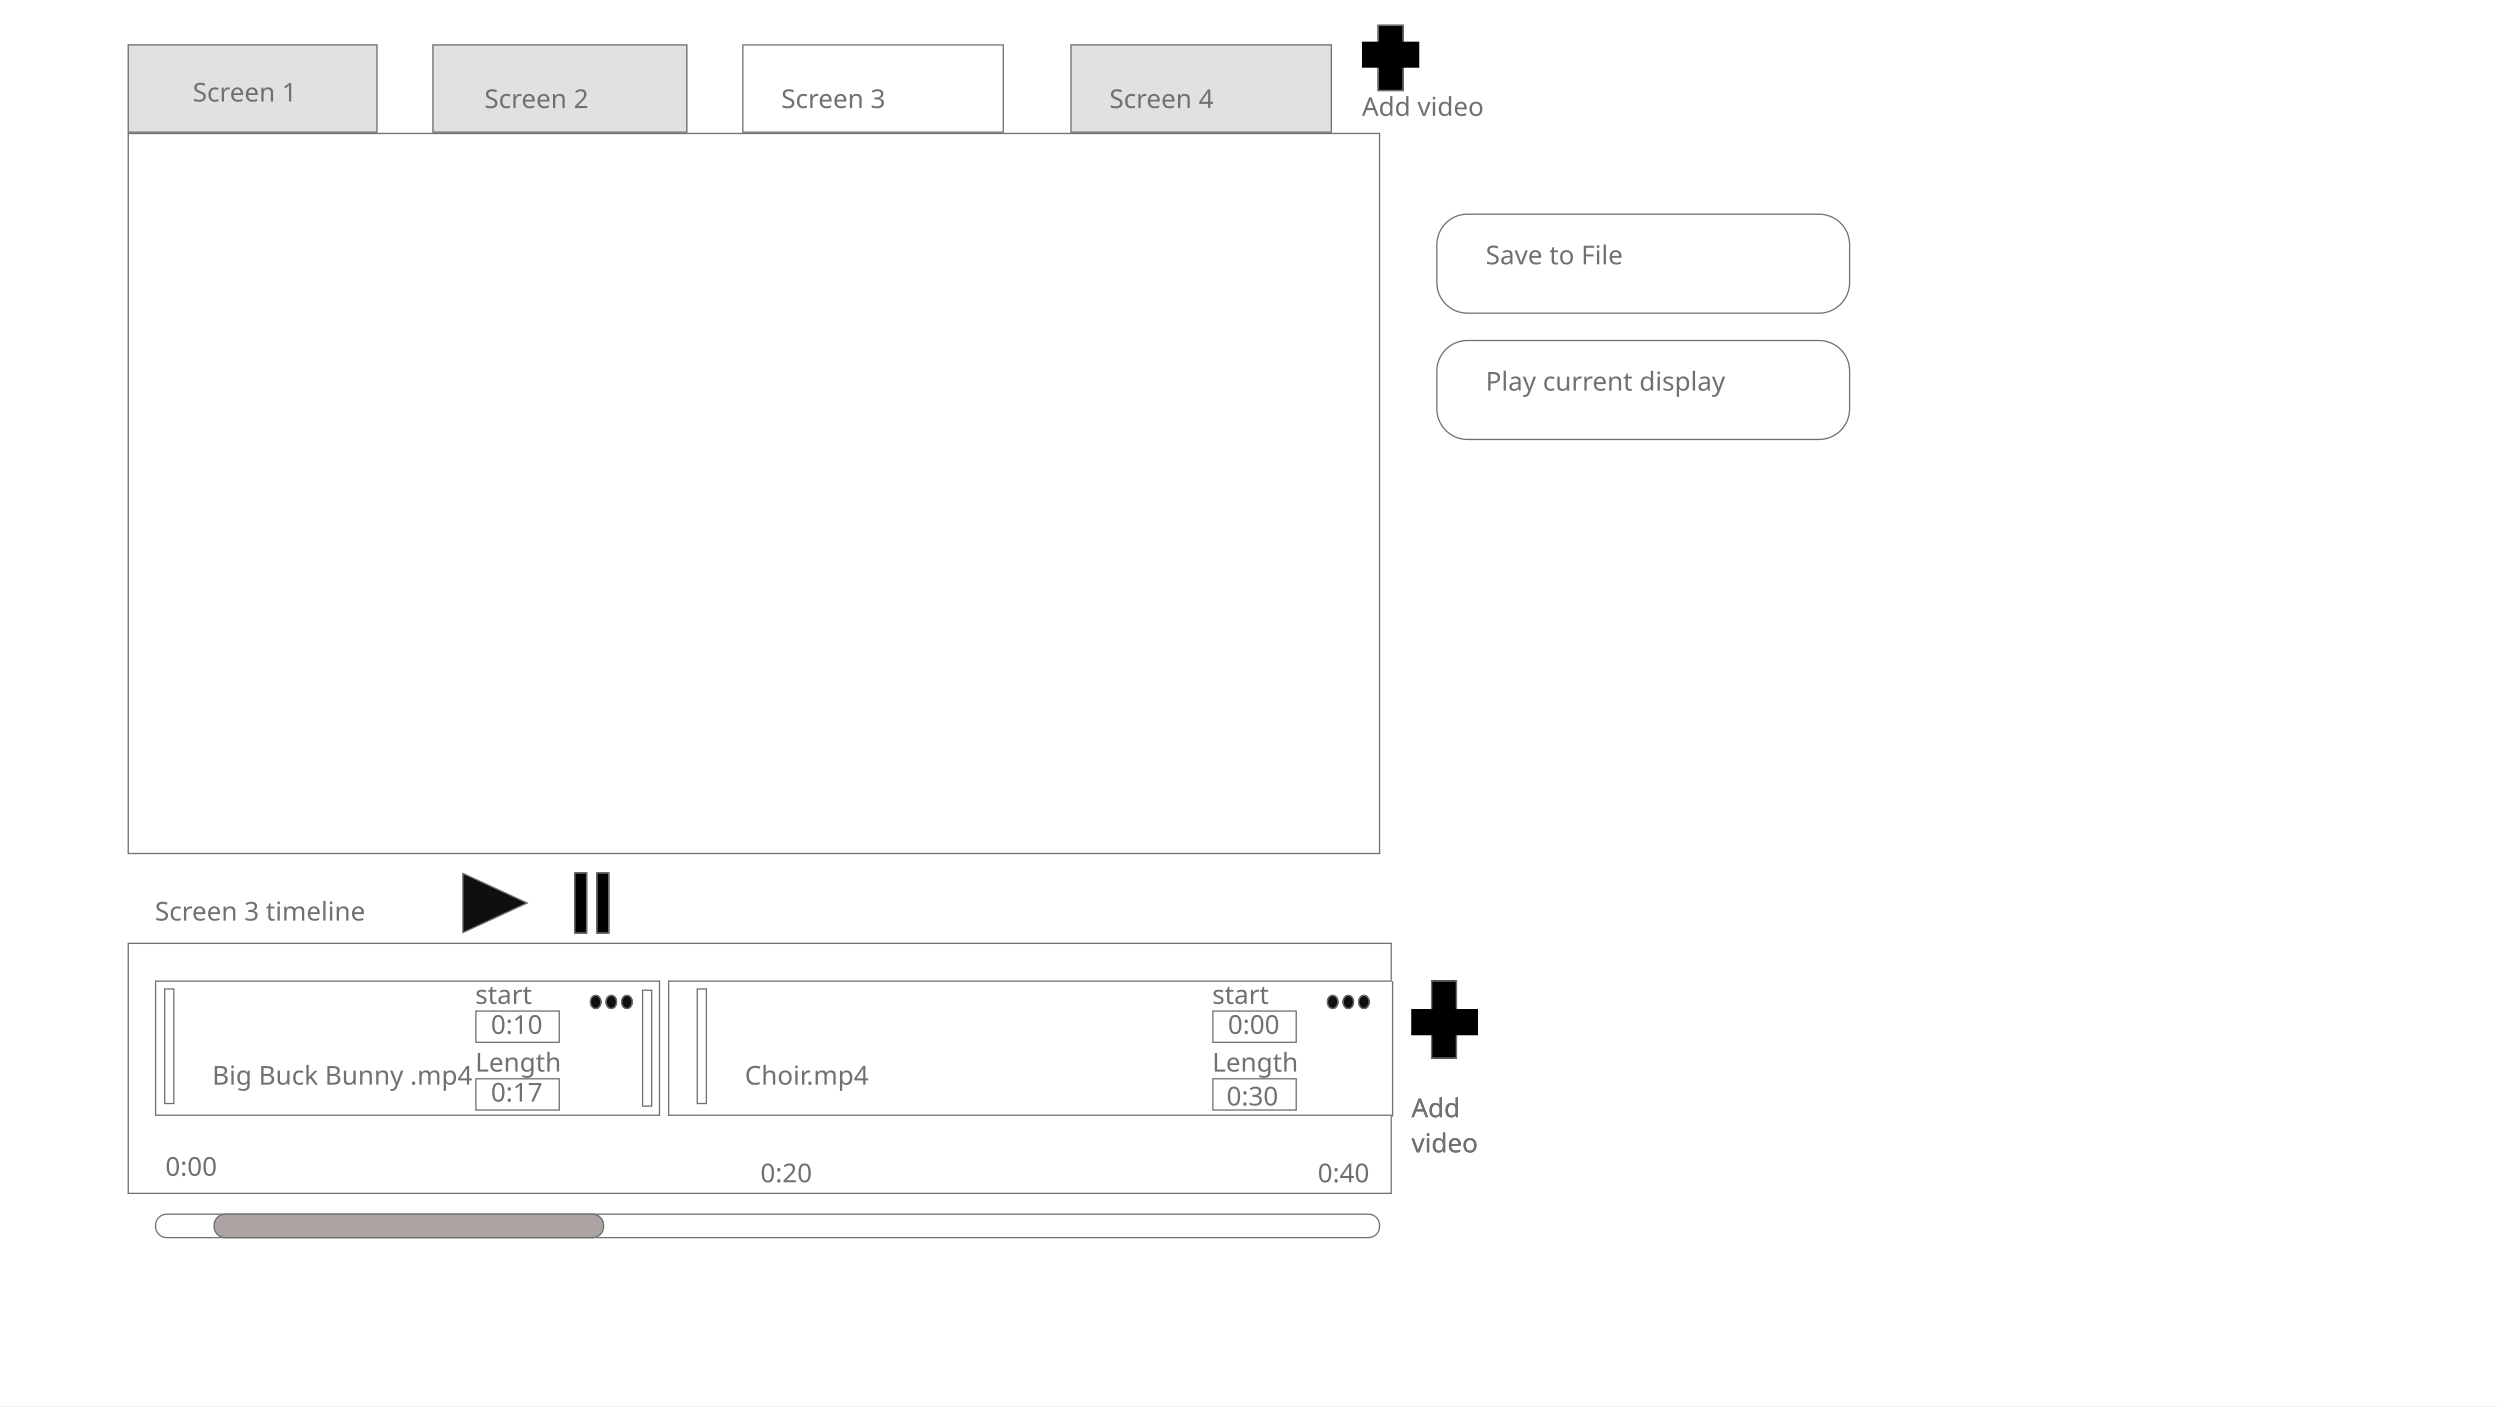
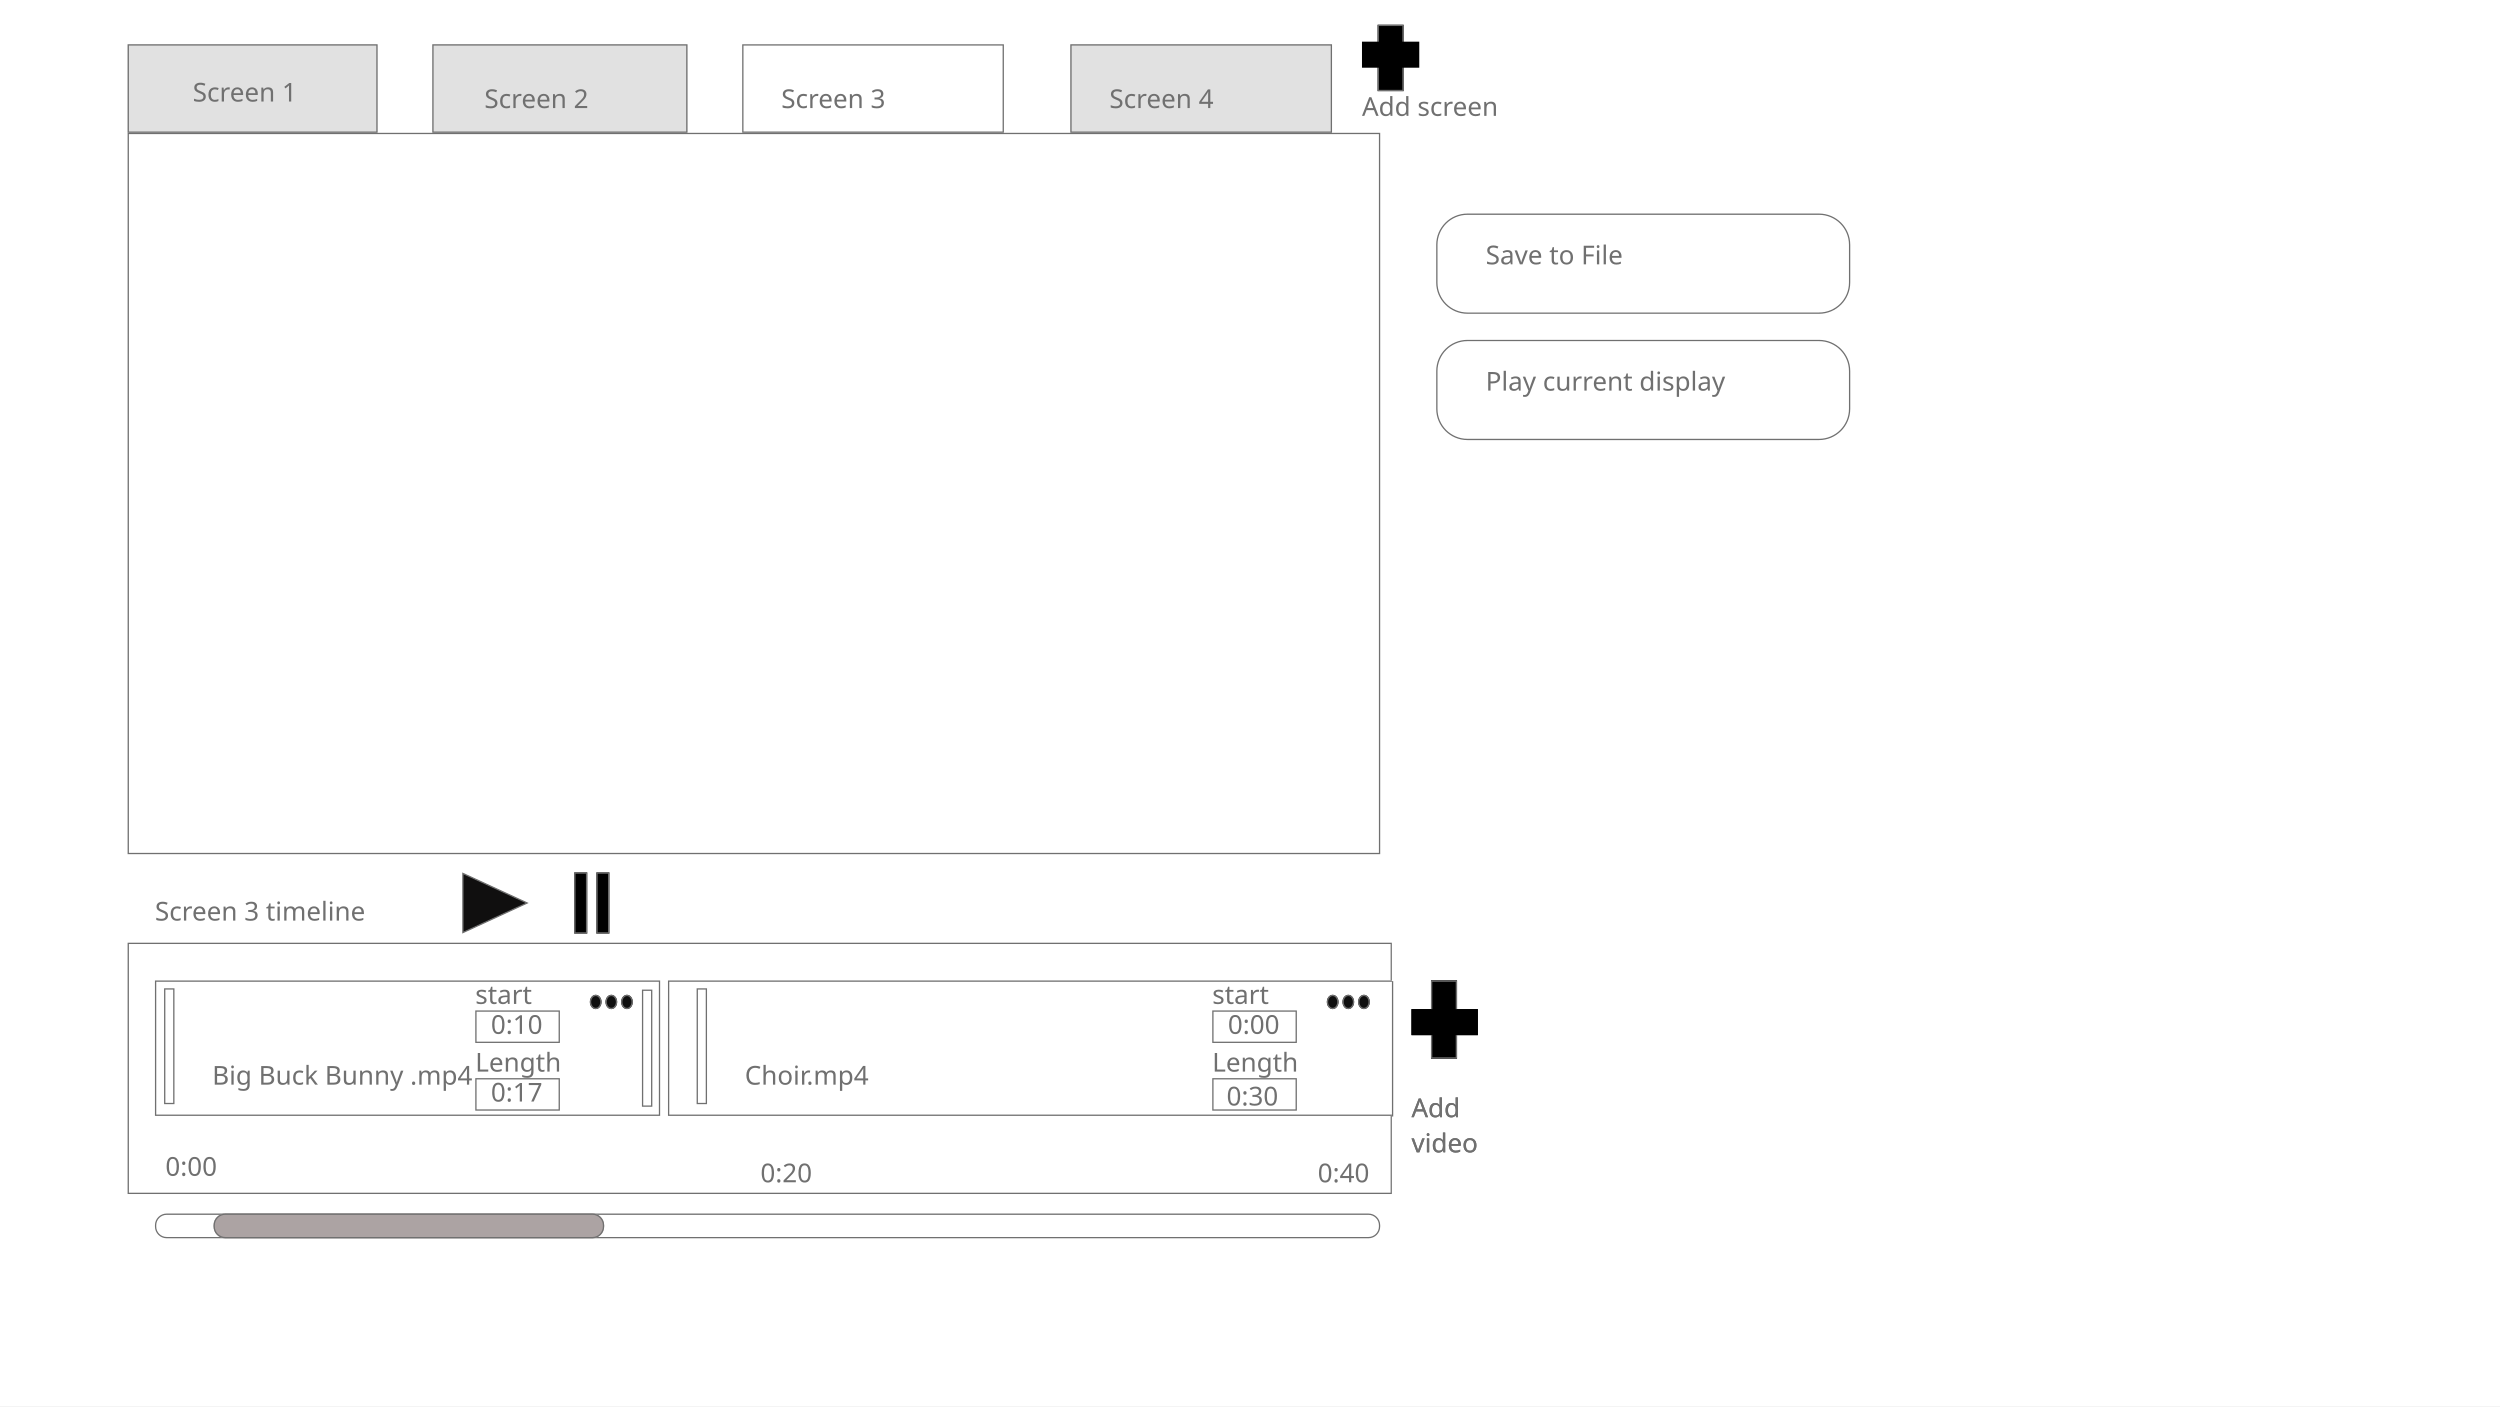
<svg xmlns="http://www.w3.org/2000/svg" width="1920" height="1080" viewBox="0 0 1920 1080">
  <defs>
    <clipPath id="clip-path">
      <rect width="36" height="11" fill="none" />
    </clipPath>
    <clipPath id="clip-path-3">
      <rect width="318" height="175" fill="none" />
    </clipPath>
    <clipPath id="clip-Web_1920_Screen_3">
      <rect width="1920" height="1080" />
    </clipPath>
  </defs>
  <g id="Web_1920_Screen_3" data-name="Web 1920 – Screen 3" clip-path="url(#clip-Web_1920_Screen_3)">
    <rect width="1920" height="1080" fill="#fff" />
    <g id="Rectangle_1" data-name="Rectangle 1" transform="translate(98 102)" fill="#fff" stroke="#707070" stroke-width="1">
      <rect width="962" height="554" stroke="none" />
      <rect x="0.5" y="0.5" width="961" height="553" fill="none" />
    </g>
    <g id="Rectangle_2" data-name="Rectangle 2" transform="translate(98 34)" fill="#e1e1e1" stroke="#707070" stroke-width="1">
      <rect width="192" height="68" stroke="none" />
      <rect x="0.5" y="0.5" width="191" height="67" fill="none" />
    </g>
    <g id="Rectangle_3" data-name="Rectangle 3" transform="translate(332 34)" fill="#e1e1e1" stroke="#707070" stroke-width="1">
      <rect width="196" height="68" stroke="none" />
      <rect x="0.5" y="0.5" width="195" height="67" fill="none" />
    </g>
    <g id="Rectangle_4" data-name="Rectangle 4" transform="translate(570 34)" fill="#fff" stroke="#707070" stroke-width="1">
      <rect width="201" height="68" stroke="none" />
      <rect x="0.5" y="0.5" width="200" height="67" fill="none" />
    </g>
    <g id="Rectangle_5" data-name="Rectangle 5" transform="translate(822 34)" fill="#e1e1e1" stroke="#707070" stroke-width="1">
      <rect width="201" height="68" stroke="none" />
      <rect x="0.5" y="0.5" width="200" height="67" fill="none" />
    </g>
    <text id="Screen_1" data-name="Screen 1" transform="translate(148 78)" fill="#707070" font-size="20" font-family="SegoeUI, Segoe UI">
      <tspan x="0" y="0">Screen 1</tspan>
    </text>
    <text id="Screen_2" data-name="Screen 2" transform="translate(372 83)" fill="#707070" font-size="20" font-family="SegoeUI, Segoe UI">
      <tspan x="0" y="0">Screen 2</tspan>
    </text>
    <text id="Screen_3" data-name="Screen 3" transform="translate(600 83)" fill="#707070" font-size="20" font-family="SegoeUI, Segoe UI">
      <tspan x="0" y="0">Screen 3</tspan>
    </text>
    <text id="Screen_4" data-name="Screen 4" transform="translate(852 83)" fill="#707070" font-size="20" font-family="SegoeUI, Segoe UI">
      <tspan x="0" y="0">Screen 4</tspan>
    </text>
    <g id="Rectangle_6" data-name="Rectangle 6" transform="translate(98 724)" fill="#fff" stroke="#707070" stroke-width="1">
      <rect width="971" height="193" stroke="none" />
      <rect x="0.5" y="0.5" width="970" height="192" fill="none" />
    </g>
    <text id="Screen_3_timeline" data-name="Screen 3 timeline" transform="translate(119 685)" fill="#707070" font-size="20" font-family="SegoeUI, Segoe UI">
      <tspan x="0" y="22">Screen 3 timeline</tspan>
    </text>
    <g id="Rectangle_8" data-name="Rectangle 8" transform="translate(119 932)" fill="#fff" stroke="#707070" stroke-linecap="round" stroke-width="1">
      <rect width="941" height="19" rx="9" stroke="none" />
      <rect x="0.5" y="0.5" width="940" height="18" rx="8.5" fill="none" />
    </g>
    <g id="Rectangle_9" data-name="Rectangle 9" transform="translate(164 932)" fill="#aca3a3" stroke="#707070" stroke-linecap="round" stroke-width="1">
      <rect width="300" height="19" rx="9" stroke="none" />
      <rect x="0.5" y="0.5" width="299" height="18" rx="8.5" fill="none" />
    </g>
    <text id="_0:00" data-name="0:00" transform="translate(127 903)" fill="#707070" font-size="20" font-family="SegoeUI, Segoe UI">
      <tspan x="0" y="0">0:00</tspan>
    </text>
    <text id="_0:20" data-name="0:20" transform="translate(584 908)" fill="#707070" font-size="20" font-family="SegoeUI, Segoe UI">
      <tspan x="0" y="0">0:20</tspan>
    </text>
    <text id="_0:40" data-name="0:40" transform="translate(1012 908)" fill="#707070" font-size="20" font-family="SegoeUI, Segoe UI">
      <tspan x="0" y="0">0:40</tspan>
    </text>
    <g id="Component_1_4" data-name="Component 1 – 4" transform="translate(119 753)">
      <g id="Rectangle_7" data-name="Rectangle 7" fill="#fff" stroke="#707070" stroke-width="1">
        <rect width="388" height="104" stroke="none" />
        <rect x="0.5" y="0.5" width="387" height="103" fill="none" />
      </g>
      <text id="Big_Buck_Bunny_.mp4" data-name="Big Buck Bunny .mp4" transform="translate(44 80)" fill="#707070" font-size="20" font-family="SegoeUI, Segoe UI">
        <tspan x="0" y="0">Big Buck Bunny .mp4</tspan>
      </text>
      <g id="Rectangle_10" data-name="Rectangle 10" transform="translate(374 7)" fill="#fff" stroke="#707070" stroke-width="1">
        <rect width="8" height="90" stroke="none" />
        <rect x="0.5" y="0.5" width="7" height="89" fill="none" />
      </g>
      <g id="Rectangle_11" data-name="Rectangle 11" transform="translate(7 6)" fill="#fff" stroke="#707070" stroke-width="1">
        <rect width="8" height="89" stroke="none" />
        <rect x="0.5" y="0.5" width="7" height="88" fill="none" />
      </g>
    </g>
    <g id="Component_1_5" data-name="Component 1 – 5" transform="translate(355 670)">
      <g id="Rectangle_7-2" data-name="Rectangle 7" transform="translate(158 83)" fill="#fff" stroke="#707070" stroke-width="1">
        <rect width="647" height="104" stroke="none" />
        <rect x="0.5" y="0.5" width="646" height="103" fill="none" />
      </g>
      <text id="Choir.mp4" transform="translate(217 163)" fill="#707070" font-size="20" font-family="SegoeUI, Segoe UI">
        <tspan x="0" y="0">Choir.mp4</tspan>
      </text>
      <g id="Rectangle_10-2" data-name="Rectangle 10" transform="translate(782 90)" fill="#fff" stroke="#707070" stroke-width="1">
        <rect width="8" height="90" stroke="none" />
        <rect x="0.5" y="0.5" width="7" height="89" fill="none" />
      </g>
      <g id="Rectangle_11-2" data-name="Rectangle 11" transform="translate(180 89)" fill="#fff" stroke="#707070" stroke-width="1">
        <rect width="8" height="89" stroke="none" />
        <rect x="0.5" y="0.5" width="7" height="88" fill="none" />
      </g>
      <g id="Polygon_1" data-name="Polygon 1" transform="translate(51) rotate(90)" fill="#100f0f">
        <path d="M 46.219 50.5 L 0.781 50.5 L 23.5 1.195 L 46.219 50.5 Z" stroke="none" />
        <path d="M 23.5 2.39 L 1.562 50 L 45.438 50 L 23.5 2.39 M 23.5 0 L 47 51 L 0 51 L 23.5 0 Z" stroke="none" fill="#707070" />
      </g>
      <g id="Component_2_1" data-name="Component 2 – 1" transform="translate(86)">
        <g id="Rectangle_13" data-name="Rectangle 13" stroke="#707070" stroke-width="1">
          <rect width="10" height="47" stroke="none" />
          <rect x="0.5" y="0.5" width="9" height="46" fill="none" />
        </g>
        <g id="Rectangle_14" data-name="Rectangle 14" transform="translate(17)" stroke="#707070" stroke-width="1">
          <rect width="10" height="47" stroke="none" />
          <rect x="0.5" y="0.5" width="9" height="46" fill="none" />
        </g>
      </g>
    </g>
    <rect id="Rectangle_12" data-name="Rectangle 12" width="247" height="211" transform="translate(1069 721)" fill="#fff" />
    <line id="Line_1" data-name="Line 1" y2="104" transform="translate(1069.5 753.5)" fill="none" stroke="#707070" stroke-width="1" />
    <g id="Group_5" data-name="Group 5">
      <g id="Rectangle_15" data-name="Rectangle 15" transform="translate(1099 753)" stroke="#707070" stroke-width="1">
        <rect width="20" height="60" stroke="none" />
        <rect x="0.5" y="0.5" width="19" height="59" fill="none" />
      </g>
      <rect id="Rectangle_16" data-name="Rectangle 16" width="20" height="51" transform="translate(1135 775) rotate(90)" />
      <text id="Add_video" data-name="Add video" transform="translate(1084 836)" fill="#707070" font-size="20" font-family="SegoeUI, Segoe UI">
        <tspan x="0" y="22">Add </tspan>
        <tspan x="0" y="49">video</tspan>
      </text>
    </g>
    <g id="Group_3" data-name="Group 3">
      <g id="Repeat_Grid_1" data-name="Repeat Grid 1" transform="translate(453 764)" clip-path="url(#clip-path)">
        <g transform="translate(-421 -764)">
          <g id="Ellipse_1" data-name="Ellipse 1" transform="translate(421 764)" fill="#0f0f0f" stroke="#707070" stroke-width="1">
            <ellipse cx="4.5" cy="5.5" rx="4.5" ry="5.5" stroke="none" />
            <ellipse cx="4.5" cy="5.5" rx="4" ry="5" fill="none" />
          </g>
        </g>
        <g transform="translate(-409 -764)">
          <g id="Ellipse_1-2" data-name="Ellipse 1" transform="translate(421 764)" fill="#0f0f0f" stroke="#707070" stroke-width="1">
            <ellipse cx="4.5" cy="5.5" rx="4.5" ry="5.5" stroke="none" />
            <ellipse cx="4.5" cy="5.5" rx="4" ry="5" fill="none" />
          </g>
        </g>
        <g transform="translate(-397 -764)">
          <g id="Ellipse_1-3" data-name="Ellipse 1" transform="translate(421 764)" fill="#0f0f0f" stroke="#707070" stroke-width="1">
            <ellipse cx="4.5" cy="5.5" rx="4.5" ry="5.5" stroke="none" />
            <ellipse cx="4.5" cy="5.5" rx="4" ry="5" fill="none" />
          </g>
        </g>
      </g>
      <g id="Group_1" data-name="Group 1">
        <text id="start" transform="translate(365 771)" fill="#707070" font-size="20" font-family="SegoeUI, Segoe UI">
          <tspan x="0" y="0">start</tspan>
        </text>
        <g id="Rectangle_17" data-name="Rectangle 17" transform="translate(365 776)" fill="#fff" stroke="#707070" stroke-width="1">
          <rect width="65" height="25" stroke="none" />
          <rect x="0.5" y="0.5" width="64" height="24" fill="none" />
        </g>
        <text id="_0:10" data-name="0:10" transform="translate(377 794)" fill="#707070" font-size="20" font-family="SegoeUI, Segoe UI">
          <tspan x="0" y="0">0:10</tspan>
        </text>
      </g>
      <g id="Group_2" data-name="Group 2" transform="translate(0 52)">
        <text id="Length" transform="translate(365 771)" fill="#707070" font-size="20" font-family="SegoeUI, Segoe UI">
          <tspan x="0" y="0">Length</tspan>
        </text>
        <g id="Rectangle_17-2" data-name="Rectangle 17" transform="translate(365 776)" fill="#fff" stroke="#707070" stroke-width="1">
          <rect width="65" height="25" stroke="none" />
          <rect x="0.5" y="0.5" width="64" height="24" fill="none" />
        </g>
        <text id="_0:17" data-name="0:17" transform="translate(377 794)" fill="#707070" font-size="20" font-family="SegoeUI, Segoe UI">
          <tspan x="0" y="0">0:17</tspan>
        </text>
      </g>
    </g>
    <g id="Group_4" data-name="Group 4" transform="translate(566)">
      <g id="Repeat_Grid_1-2" data-name="Repeat Grid 1" transform="translate(453 764)" clip-path="url(#clip-path)">
        <g transform="translate(-421 -764)">
          <g id="Ellipse_1-4" data-name="Ellipse 1" transform="translate(421 764)" fill="#0f0f0f" stroke="#707070" stroke-width="1">
            <ellipse cx="4.5" cy="5.5" rx="4.5" ry="5.5" stroke="none" />
            <ellipse cx="4.5" cy="5.5" rx="4" ry="5" fill="none" />
          </g>
        </g>
        <g transform="translate(-409 -764)">
          <g id="Ellipse_1-5" data-name="Ellipse 1" transform="translate(421 764)" fill="#0f0f0f" stroke="#707070" stroke-width="1">
            <ellipse cx="4.5" cy="5.5" rx="4.5" ry="5.5" stroke="none" />
            <ellipse cx="4.5" cy="5.5" rx="4" ry="5" fill="none" />
          </g>
        </g>
        <g transform="translate(-397 -764)">
          <g id="Ellipse_1-6" data-name="Ellipse 1" transform="translate(421 764)" fill="#0f0f0f" stroke="#707070" stroke-width="1">
            <ellipse cx="4.5" cy="5.5" rx="4.5" ry="5.5" stroke="none" />
            <ellipse cx="4.5" cy="5.5" rx="4" ry="5" fill="none" />
          </g>
        </g>
      </g>
      <g id="Group_1-2" data-name="Group 1">
        <text id="start-2" data-name="start" transform="translate(365 771)" fill="#707070" font-size="20" font-family="SegoeUI, Segoe UI">
          <tspan x="0" y="0">start</tspan>
        </text>
        <g id="Rectangle_17-3" data-name="Rectangle 17" transform="translate(365 776)" fill="#fff" stroke="#707070" stroke-width="1">
          <rect width="65" height="25" stroke="none" />
          <rect x="0.5" y="0.5" width="64" height="24" fill="none" />
        </g>
        <text id="_0:00-2" data-name="0:00" transform="translate(377 794)" fill="#707070" font-size="20" font-family="SegoeUI, Segoe UI">
          <tspan x="0" y="0">0:00</tspan>
        </text>
        <g id="Repeat_Grid_2" data-name="Repeat Grid 2" transform="translate(537 164)" clip-path="url(#clip-path-3)">
          <g transform="translate(-537 -164)">
            <g id="Rectangle_18" data-name="Rectangle 18" transform="translate(537 164)" fill="#fff" stroke="#707070" stroke-width="1">
              <rect width="318" height="77" rx="24" stroke="none" />
              <rect x="0.5" y="0.5" width="317" height="76" rx="23.5" fill="none" />
            </g>
            <text id="Save_to_File" data-name="Save to File" transform="translate(575 203)" fill="#707070" font-size="20" font-family="SegoeUI, Segoe UI">
              <tspan x="0" y="0">Save to File</tspan>
            </text>
          </g>
          <g transform="translate(-537 -67)">
            <g id="Rectangle_18-2" data-name="Rectangle 18" transform="translate(537 164)" fill="#fff" stroke="#707070" stroke-width="1">
              <rect width="318" height="77" rx="24" stroke="none" />
              <rect x="0.5" y="0.5" width="317" height="76" rx="23.5" fill="none" />
            </g>
            <text id="Play_current_display" data-name="Play current display" transform="translate(575 203)" fill="#707070" font-size="20" font-family="SegoeUI, Segoe UI">
              <tspan x="0" y="0">Play current display</tspan>
            </text>
          </g>
        </g>
      </g>
      <g id="Group_2-2" data-name="Group 2" transform="translate(0 52)">
        <text id="Length-2" data-name="Length" transform="translate(365 771)" fill="#707070" font-size="20" font-family="SegoeUI, Segoe UI">
          <tspan x="0" y="0">Length</tspan>
        </text>
        <g id="Rectangle_17-4" data-name="Rectangle 17" transform="translate(365 776)" fill="#fff" stroke="#707070" stroke-width="1">
          <rect width="65" height="25" stroke="none" />
          <rect x="0.5" y="0.5" width="64" height="24" fill="none" />
        </g>
        <text id="_0:30" data-name="0:30" transform="translate(376 797)" fill="#707070" font-size="20" font-family="SegoeUI, Segoe UI">
          <tspan x="0" y="0">0:30</tspan>
        </text>
      </g>
    </g>
    <g id="Group_6" data-name="Group 6">
      <g id="Rectangle_15-2" data-name="Rectangle 15" transform="translate(1099 753)" stroke="#707070" stroke-width="1">
        <rect width="20" height="60" stroke="none" />
        <rect x="0.5" y="0.5" width="19" height="59" fill="none" />
      </g>
      <rect id="Rectangle_16-2" data-name="Rectangle 16" width="20" height="51" transform="translate(1135 775) rotate(90)" />
      <text id="Add_video-2" data-name="Add video" transform="translate(1084 836)" fill="#707070" font-size="20" font-family="SegoeUI, Segoe UI">
        <tspan x="0" y="22">Add </tspan>
        <tspan x="0" y="49">video</tspan>
      </text>
    </g>
    <g id="Group_7" data-name="Group 7" transform="translate(-38 -734)">
      <g id="Group_8" data-name="Group 8" transform="translate(1084 753)">
        <g id="Rectangle_15-3" data-name="Rectangle 15" transform="translate(12)" stroke="#707070" stroke-width="1">
          <rect width="20" height="51" stroke="none" />
          <rect x="0.5" y="0.5" width="19" height="50" fill="none" />
        </g>
        <rect id="Rectangle_16-3" data-name="Rectangle 16" width="20" height="44" transform="translate(44 13) rotate(90)" />
      </g>
-       <text id="Add_video-3" data-name="Add video" transform="translate(1084 801)" fill="#707070" font-size="20" font-family="SegoeUI, Segoe UI">
-         <tspan x="0" y="22">Add video</tspan>
+       <text id="Add_screen" data-name="Add screen" transform="translate(1084 801)" fill="#707070" font-size="20" font-family="SegoeUI, Segoe UI">
+         <tspan x="0" y="22">Add screen</tspan>
      </text>
    </g>
  </g>
</svg>
